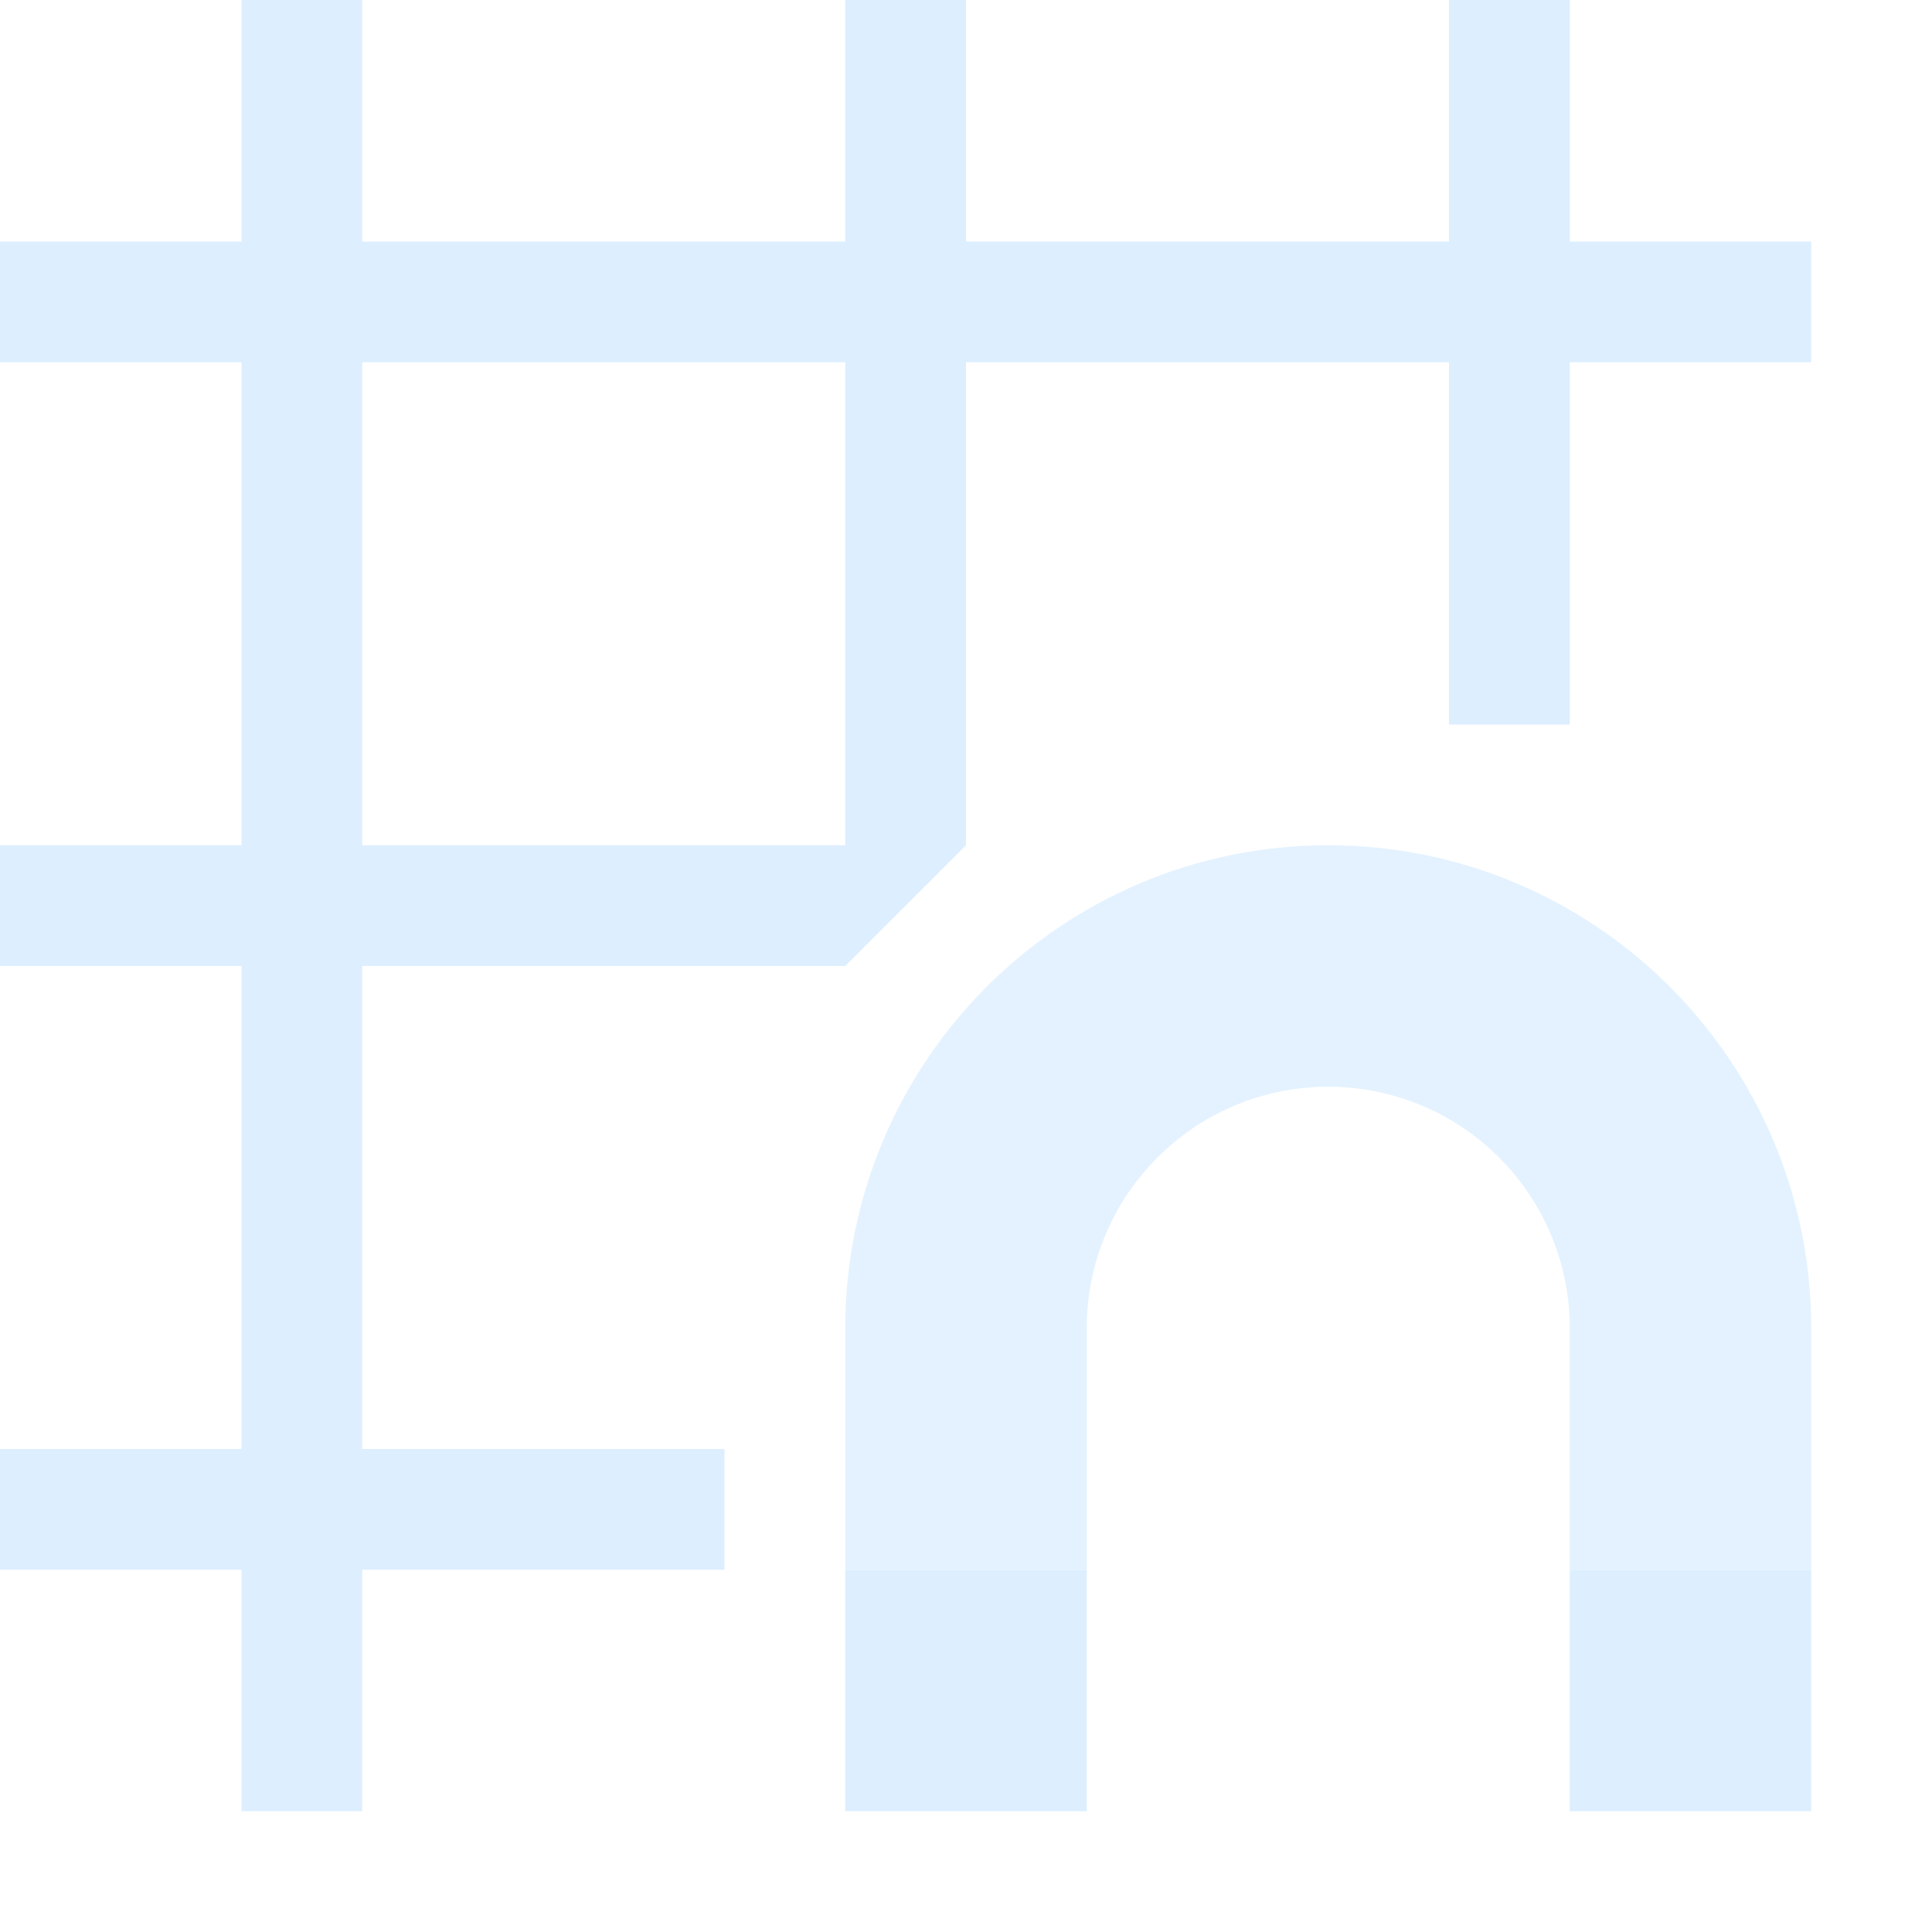
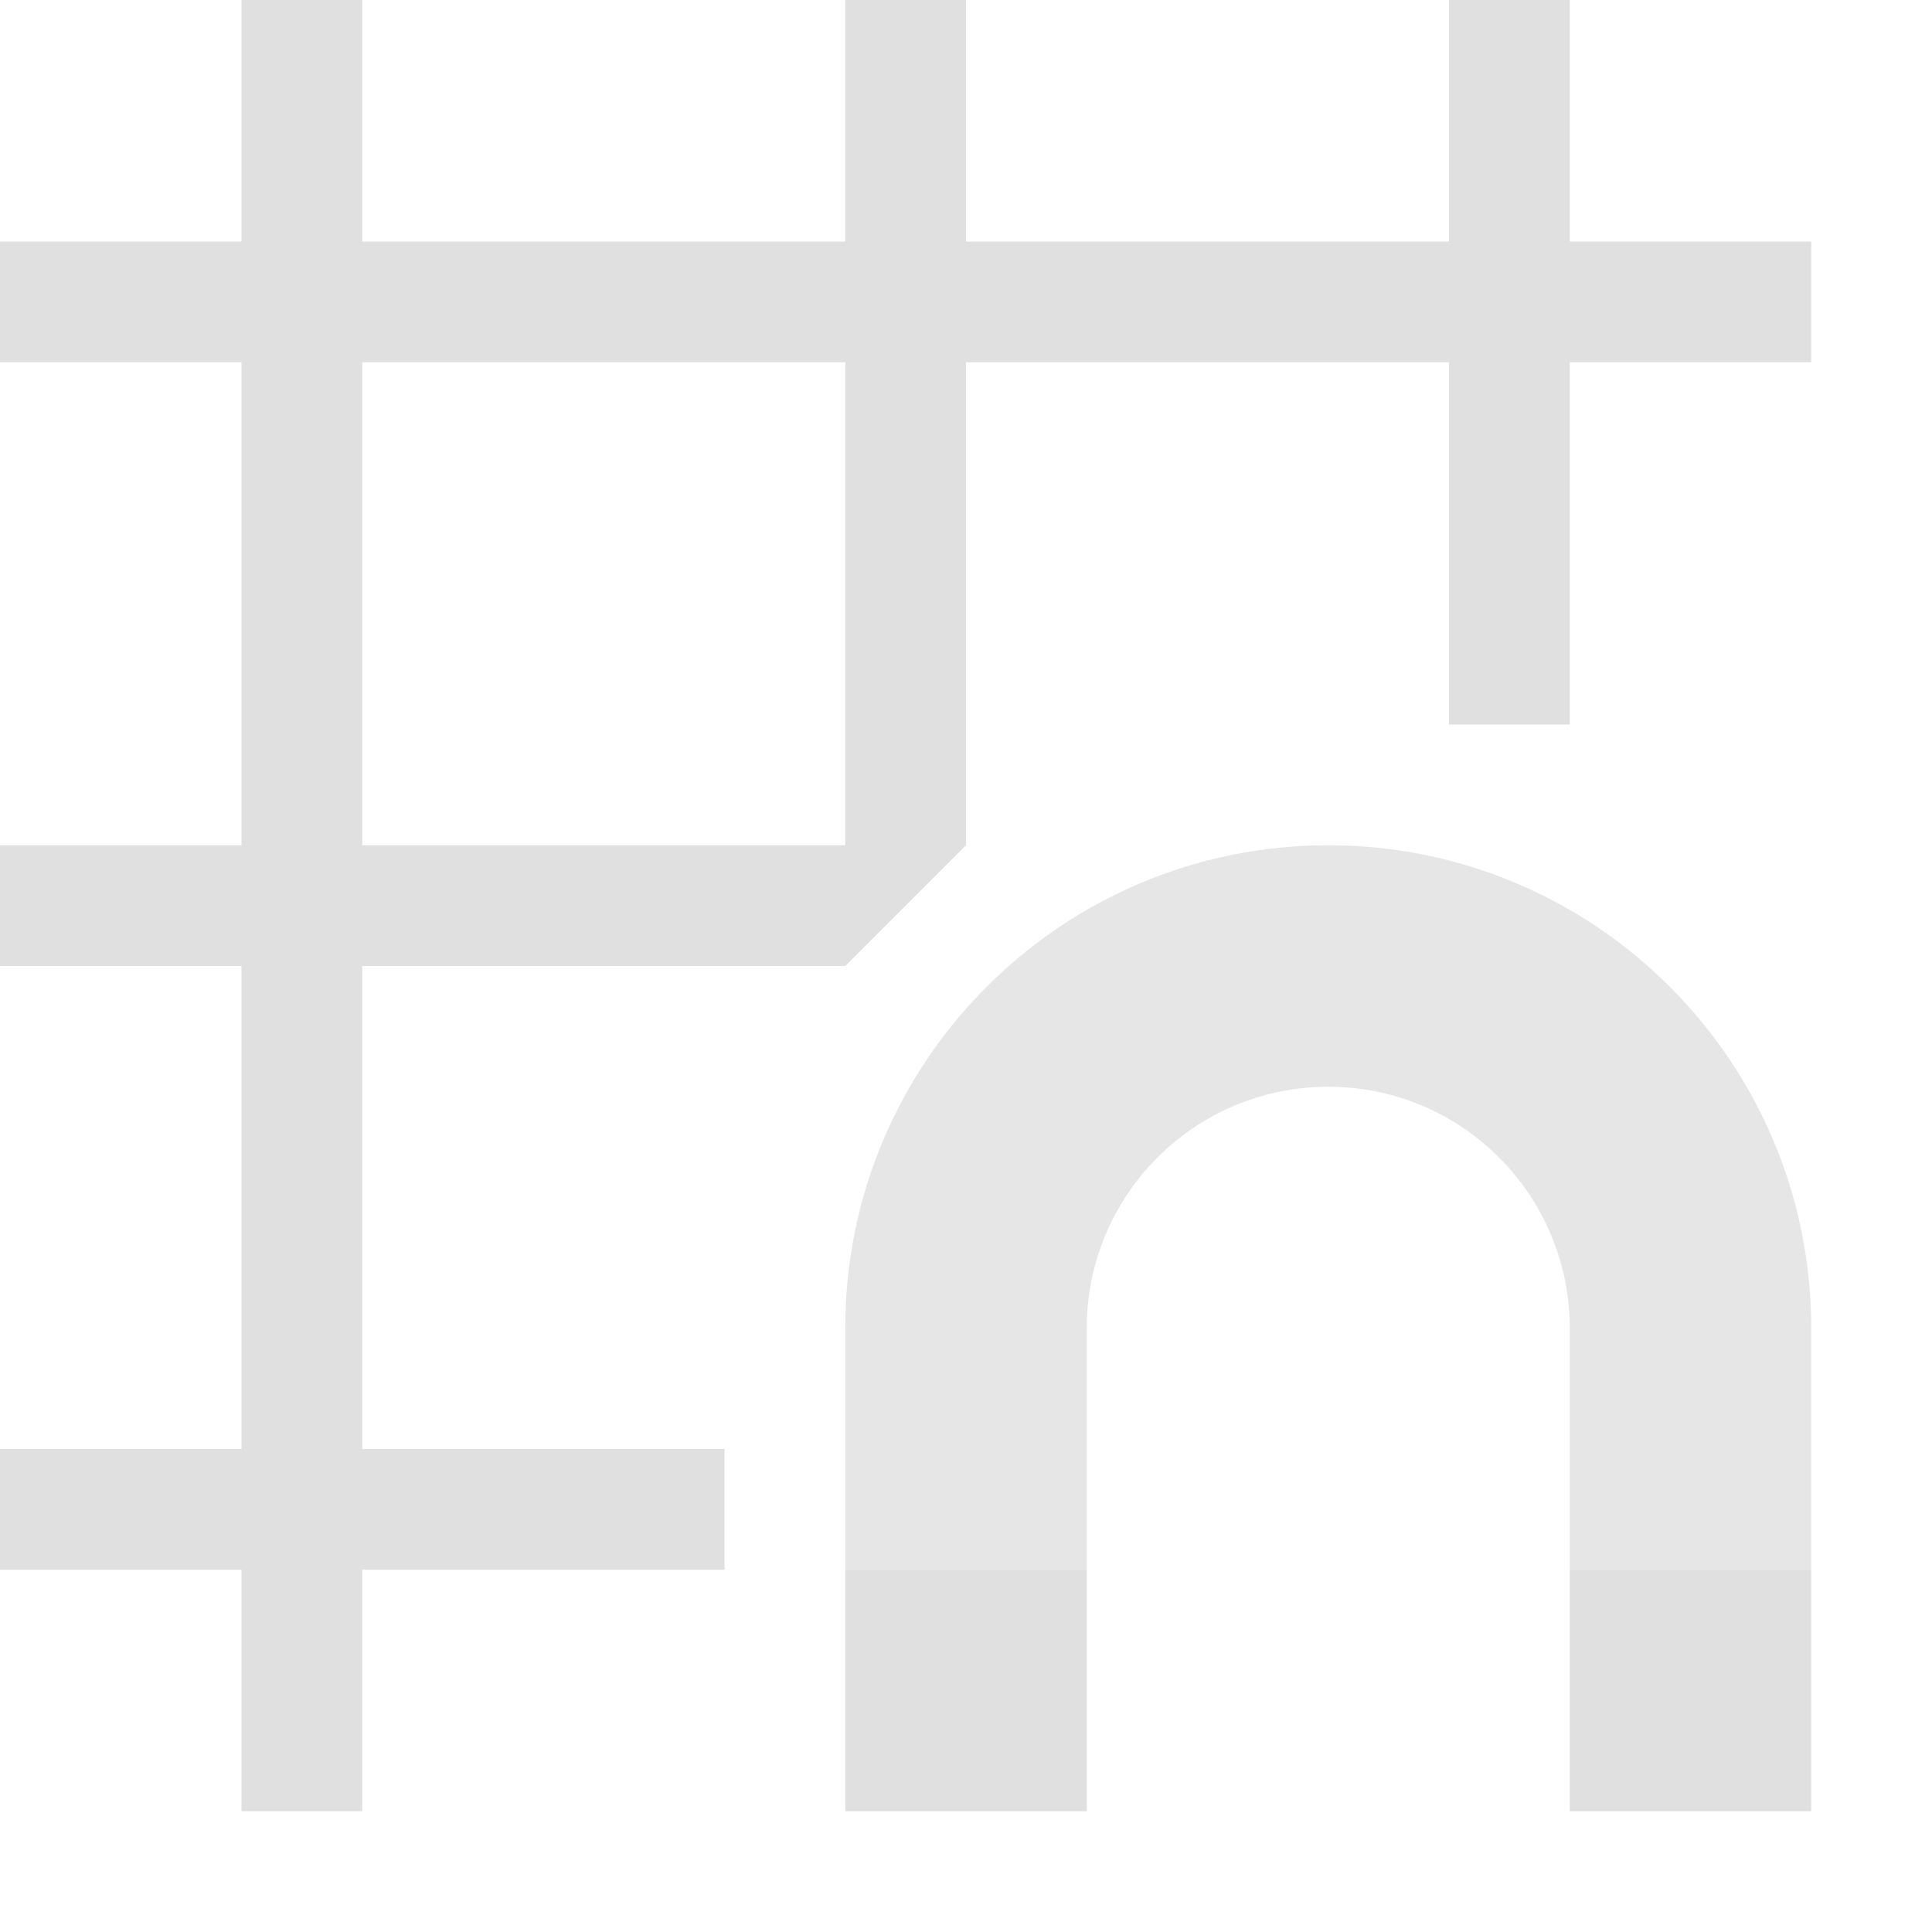
<svg xmlns="http://www.w3.org/2000/svg" height="16" width="16">
-   <path d="M2 0v2H0v1h2v4H0v1h2v4H0v1h2v2h1v-2h3v-1H3V8h4l1-1V3h4v3h1V3h2V2h-2V0h-1v2H8V0H7v2H3V0zm1 3h4v4H3zm4 10v2h2v-2zm6 0v2h2v-2z" fill="#def" />
-   <path d="M7 13h2v-2a2 2 0 0 1 4 0v2h2v-2a4 4 0 0 0-8 0z" fill="#def" fill-opacity=".8" />
+   <path d="M2 0v2H0v1h2v4H0v1h2v4H0v1h2v2h1v-2h3v-1H3V8h4l1-1V3h4v3h1V3h2V2h-2V0h-1v2H8V0H7v2H3V0zm1 3h4v4H3zm4 10v2h2v-2zm6 0v2h2v-2z" fill="#e0e0e0" />
+   <path d="M7 13h2v-2a2 2 0 0 1 4 0v2h2v-2a4 4 0 0 0-8 0z" fill="#e0e0e0" fill-opacity=".8" />
</svg>
